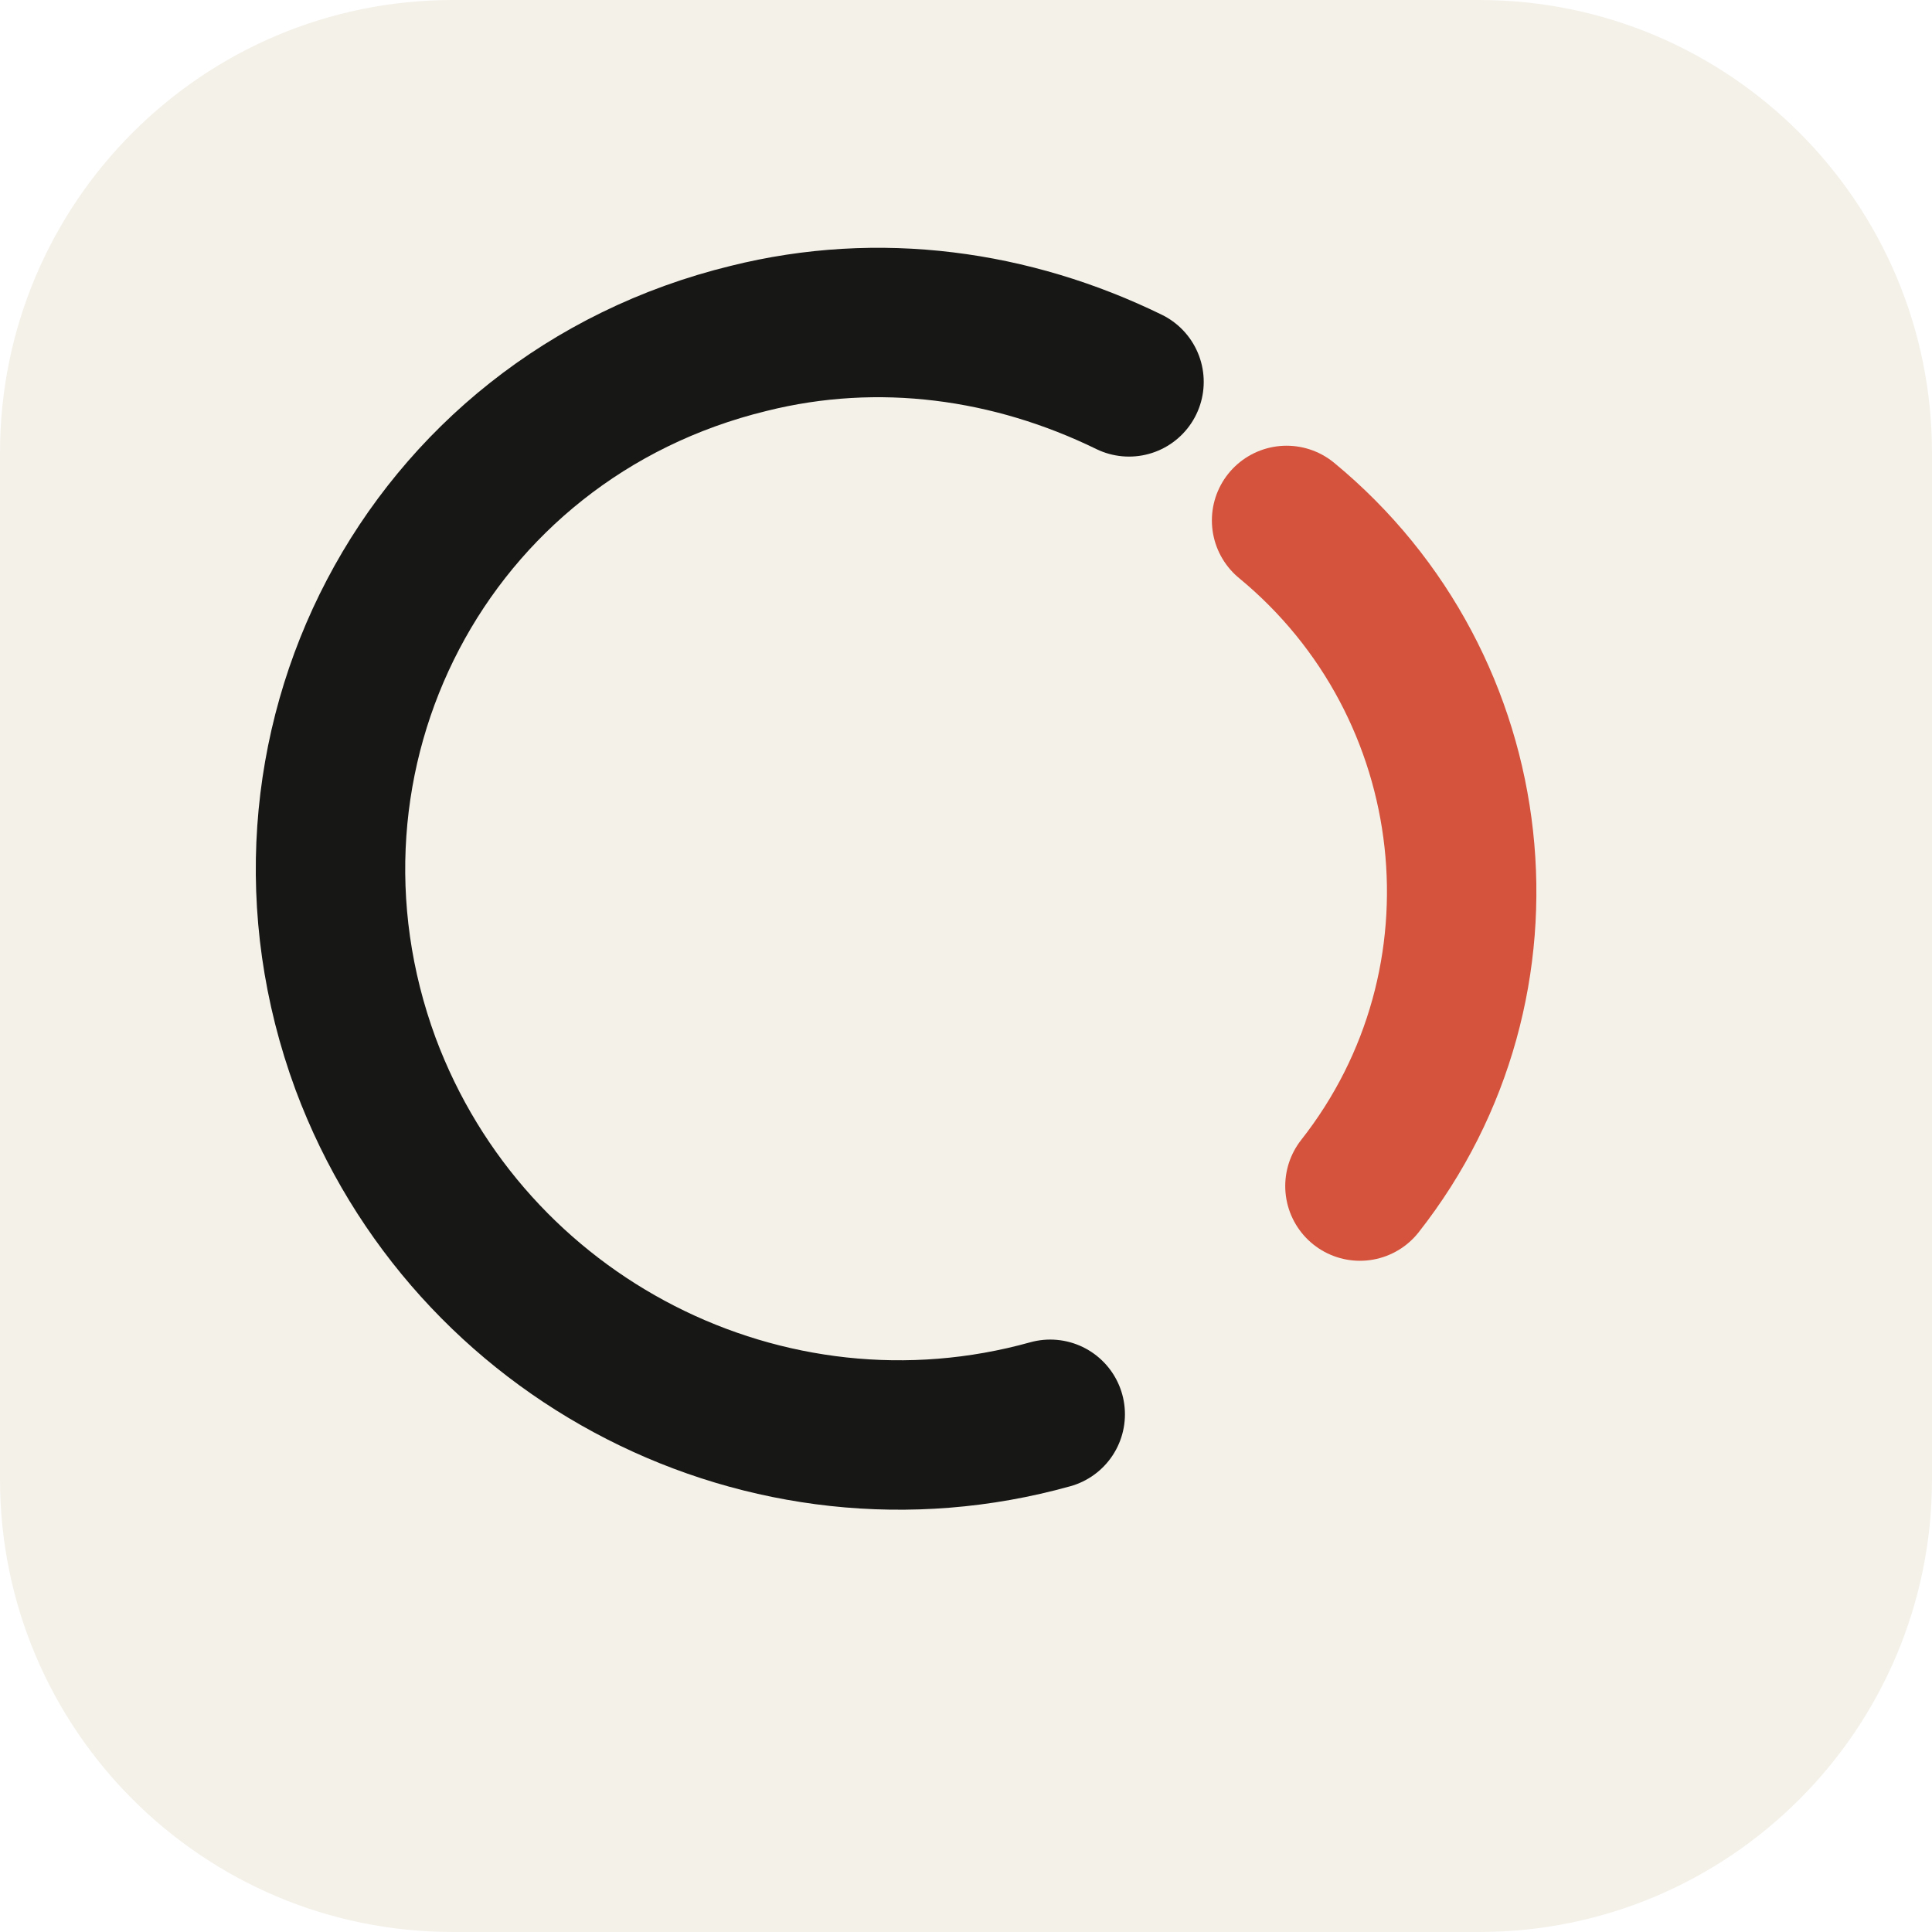
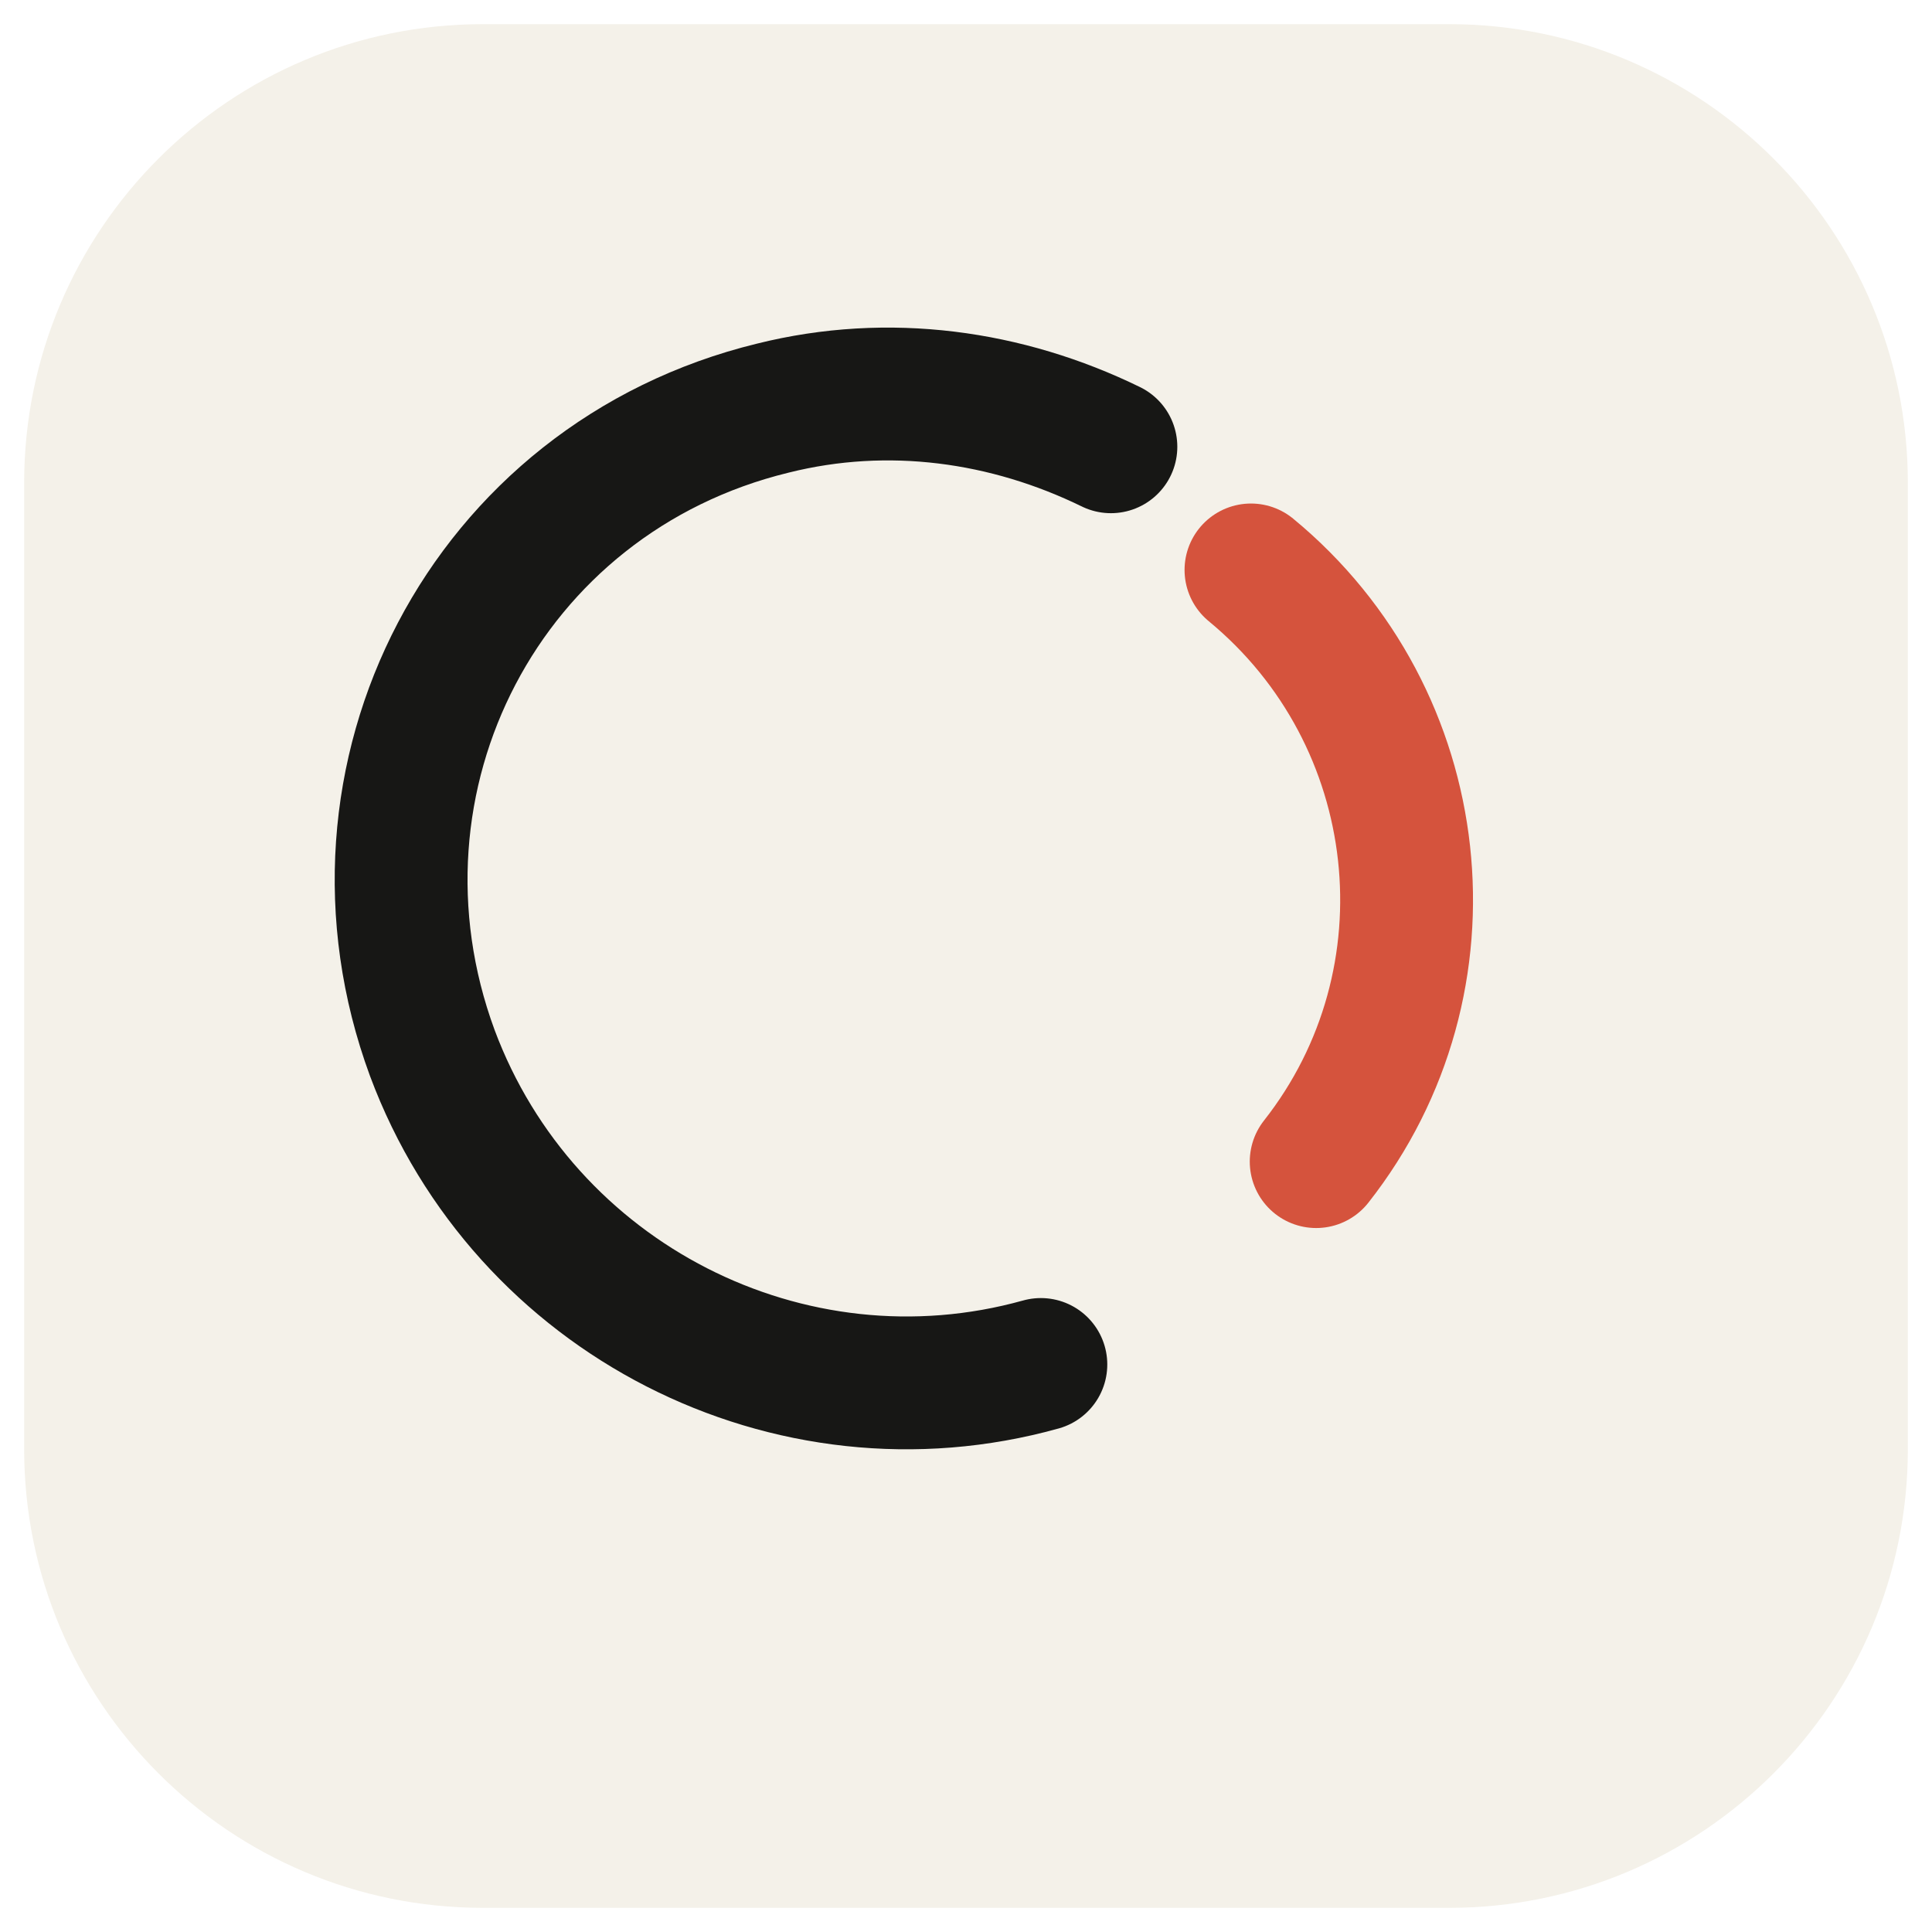
- <svg xmlns="http://www.w3.org/2000/svg" viewBox="0 0 128 128">
-   <rect width="128" height="128" rx="30" fill="#f4f1e9" />
-   <g transform="translate(6.4 6.4) scale(1.8)">
+ <svg xmlns="http://www.w3.org/2000/svg" width="160" height="160" viewBox="0 0 80 80">
+   <rect x="1" y="1" width="78" height="78" rx="19" fill="#f4f1e9" />
+   <g transform="translate(8 8)">
    <path d="M38 10.5c-4.3-2.1-9.2-2.8-14-1.6C12.1 11.8 5.7 24.2 9.9 35.6c3.8 10.2 14.8 15.8 25.2 12.9" fill="none" stroke="#171715" stroke-linecap="round" stroke-width="5.5" />
    <path d="M43.8 15.6c7.4 6.1 8.6 17 2.7 24.5" fill="none" stroke="#d5533d" stroke-linecap="round" stroke-width="5.5" />
  </g>
</svg>
